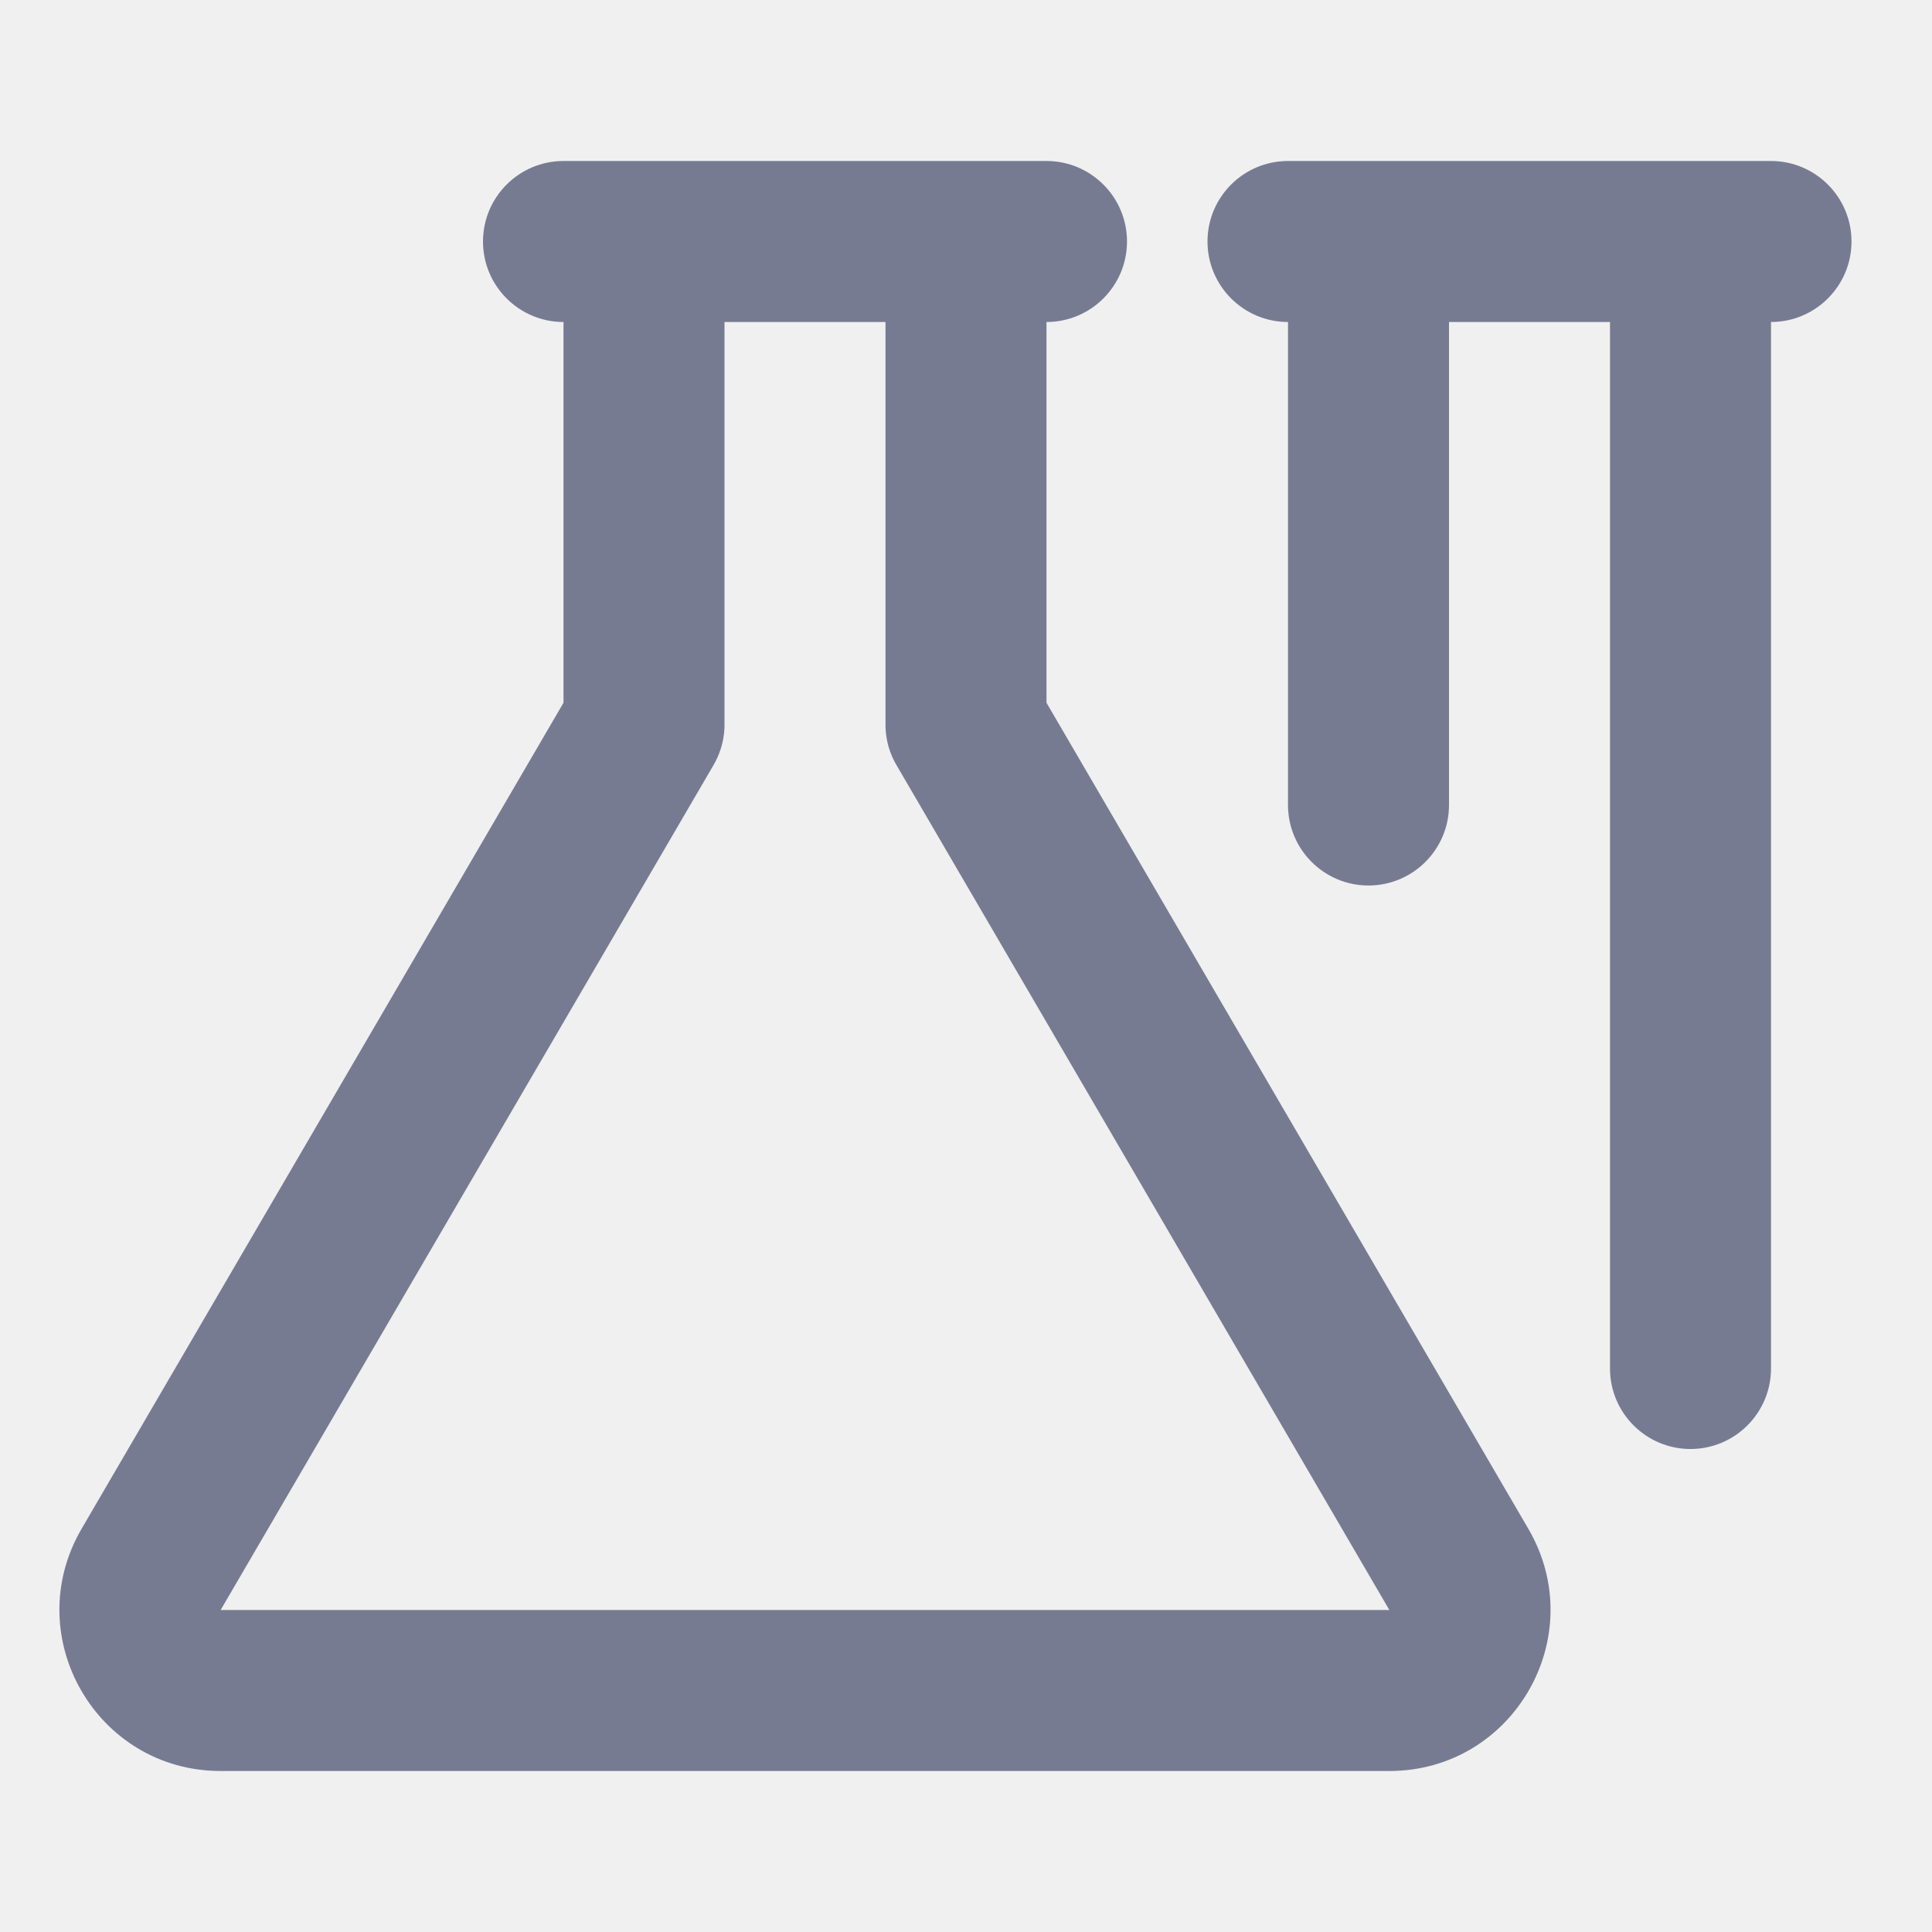
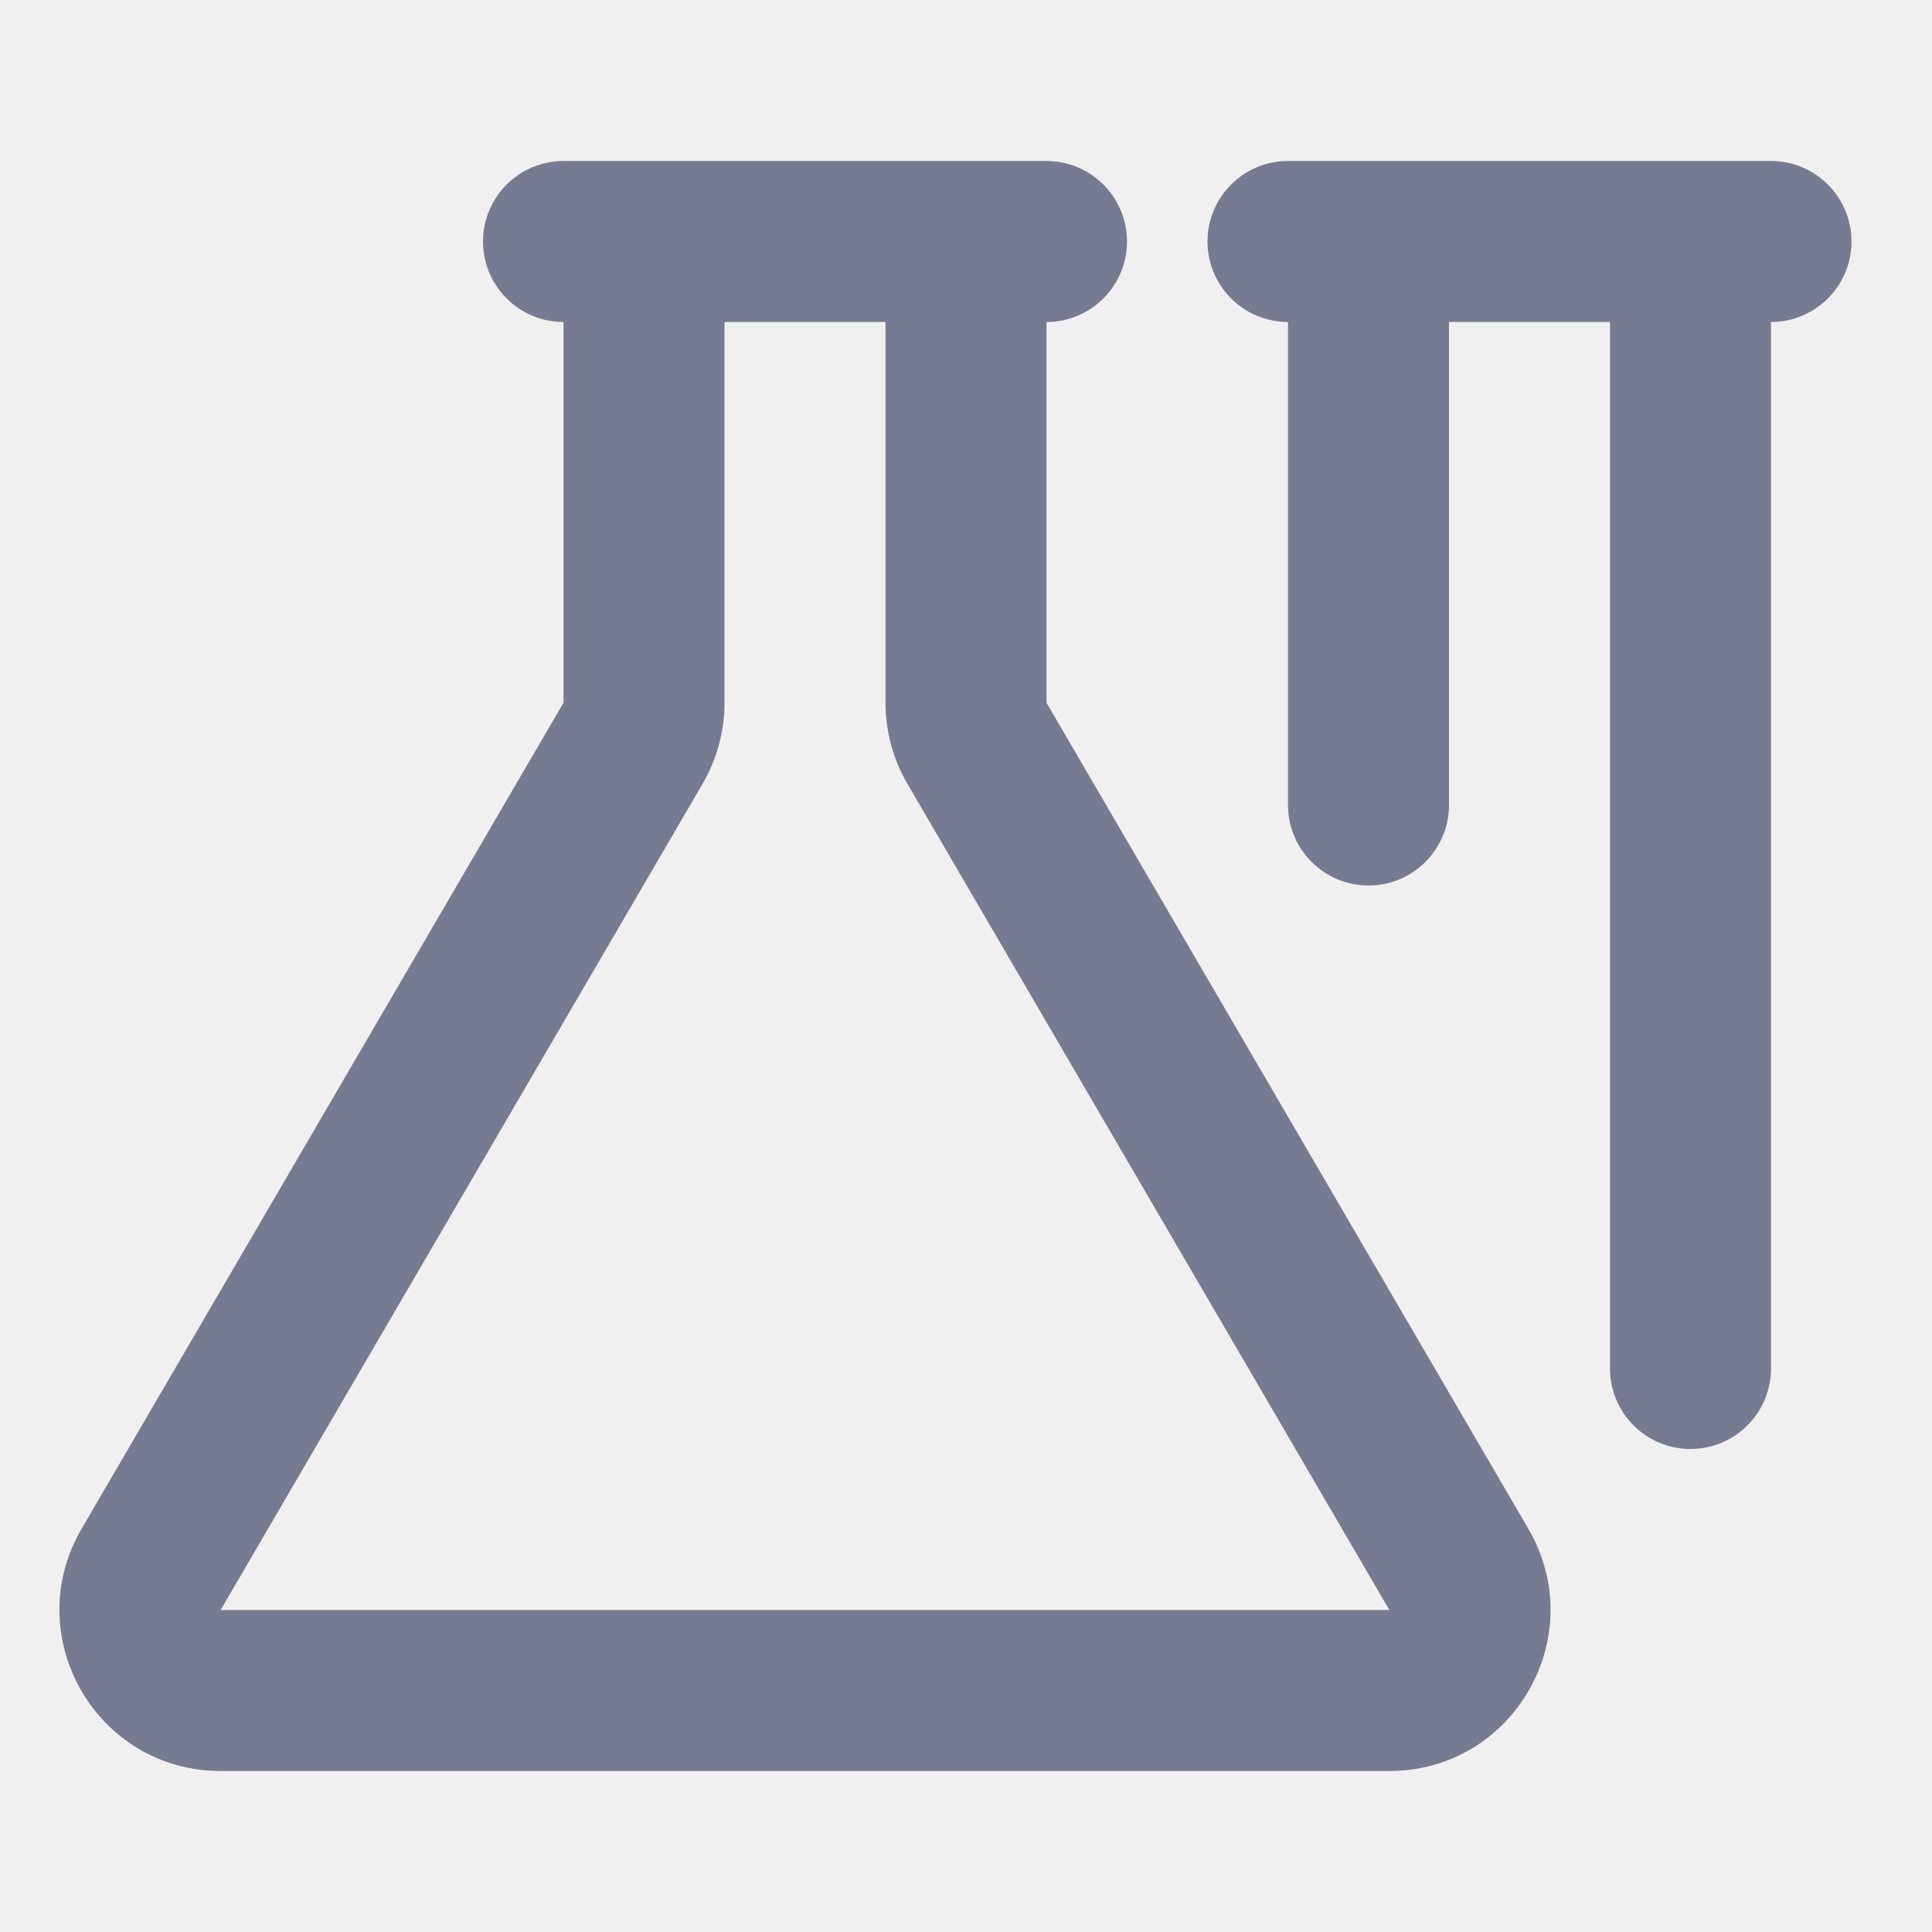
<svg xmlns="http://www.w3.org/2000/svg" width="24" height="24" viewBox="0 0 24 24" fill="none">
-   <g clip-path="url(#clip0_151_383)">
-     <path fill-rule="evenodd" clip-rule="evenodd" d="M6 3C6 2.448 6.448 2 7 2H13C13.552 2 14 2.448 14 3C14 3.552 13.552 4 13 4V8.73L18.986 18.992C19.764 20.326 18.802 22 17.259 22H2.741C1.197 22 0.236 20.326 1.013 18.992L7 8.73V4C6.448 4 6 3.552 6 3ZM8.955 9.297C8.931 9.374 8.898 9.447 8.858 9.514L2.741 20H17.259L11.142 9.514C11.102 9.448 11.07 9.377 11.046 9.302C11.013 9.197 10.998 9.09 11 8.983V4H9V8.983C9.002 9.088 8.987 9.194 8.955 9.297Z" fill="#777B92" />
-     <path fill-rule="evenodd" clip-rule="evenodd" d="M15 3C15 2.448 15.448 2 16 2H22C22.552 2 23 2.448 23 3C23 3.552 22.552 4 22 4V17C22 17.552 21.552 18 21 18C20.448 18 20 17.552 20 17V4H18V10C18 10.552 17.552 11 17 11C16.448 11 16 10.552 16 10V4C15.448 4 15 3.552 15 3Z" fill="#777B92" />
-   </g>
-   <defs>
-     <clipPath id="clip0_151_383">
-       <rect width="24" height="24" fill="white" />
-     </clipPath>
-   </defs>
+   <path fill-rule="evenodd" clip-rule="evenodd" d="M12 2L8 2L7 2C6.448 2 6 2.448 6 3C6 3.552 6.448 4 7 4L7 8.73L1.013 18.992C0.236 20.326 1.197 22 2.741 22L17.259 22C18.802 22 19.764 20.326 18.986 18.992L13 8.73V4C13.552 4 14 3.552 14 3C14 2.448 13.552 2 13 2L12 2ZM9 8.73V4L11 4V8.73C11 9.084 11.094 9.432 11.272 9.737L17.259 20L2.741 20L8.728 9.737C8.906 9.432 9 9.084 9 8.73ZM16 2C15.448 2 15 2.448 15 3C15 3.552 15.448 4 16 4L16 10C16 10.552 16.448 11 17 11C17.552 11 18 10.552 18 10V4L20 4L20 17C20 17.552 20.448 18 21 18C21.552 18 22 17.552 22 17L22 4C22.552 4 23 3.552 23 3C23 2.448 22.552 2 22 2L21 2L17 2L16 2Z" fill="#777B92" />
</svg>
